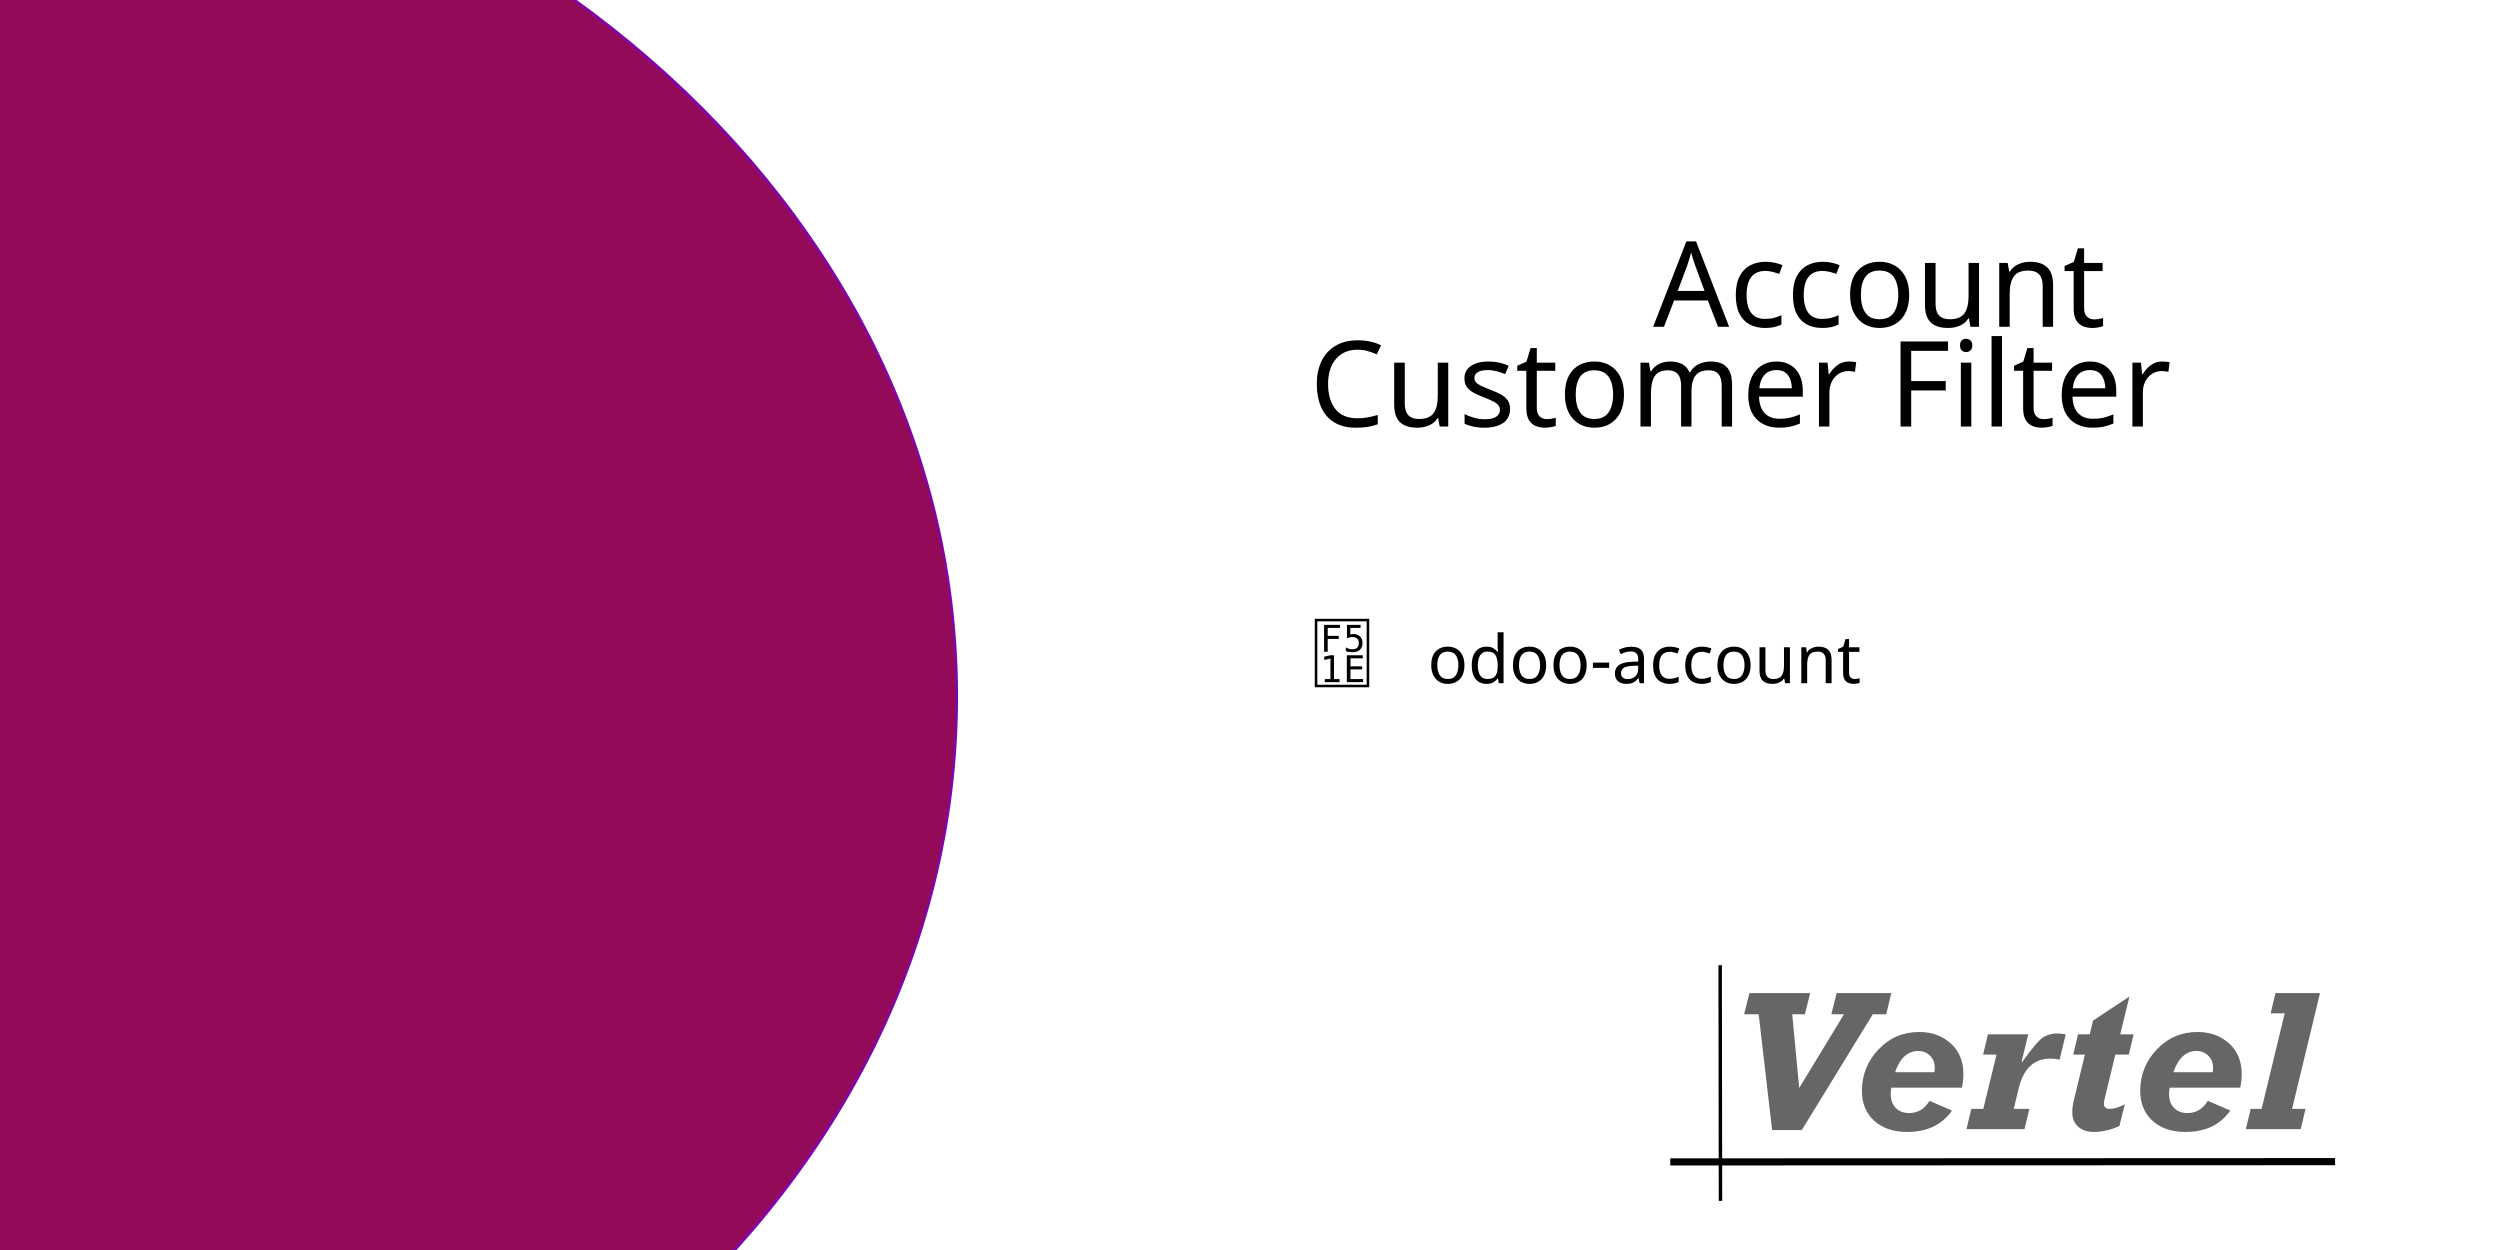
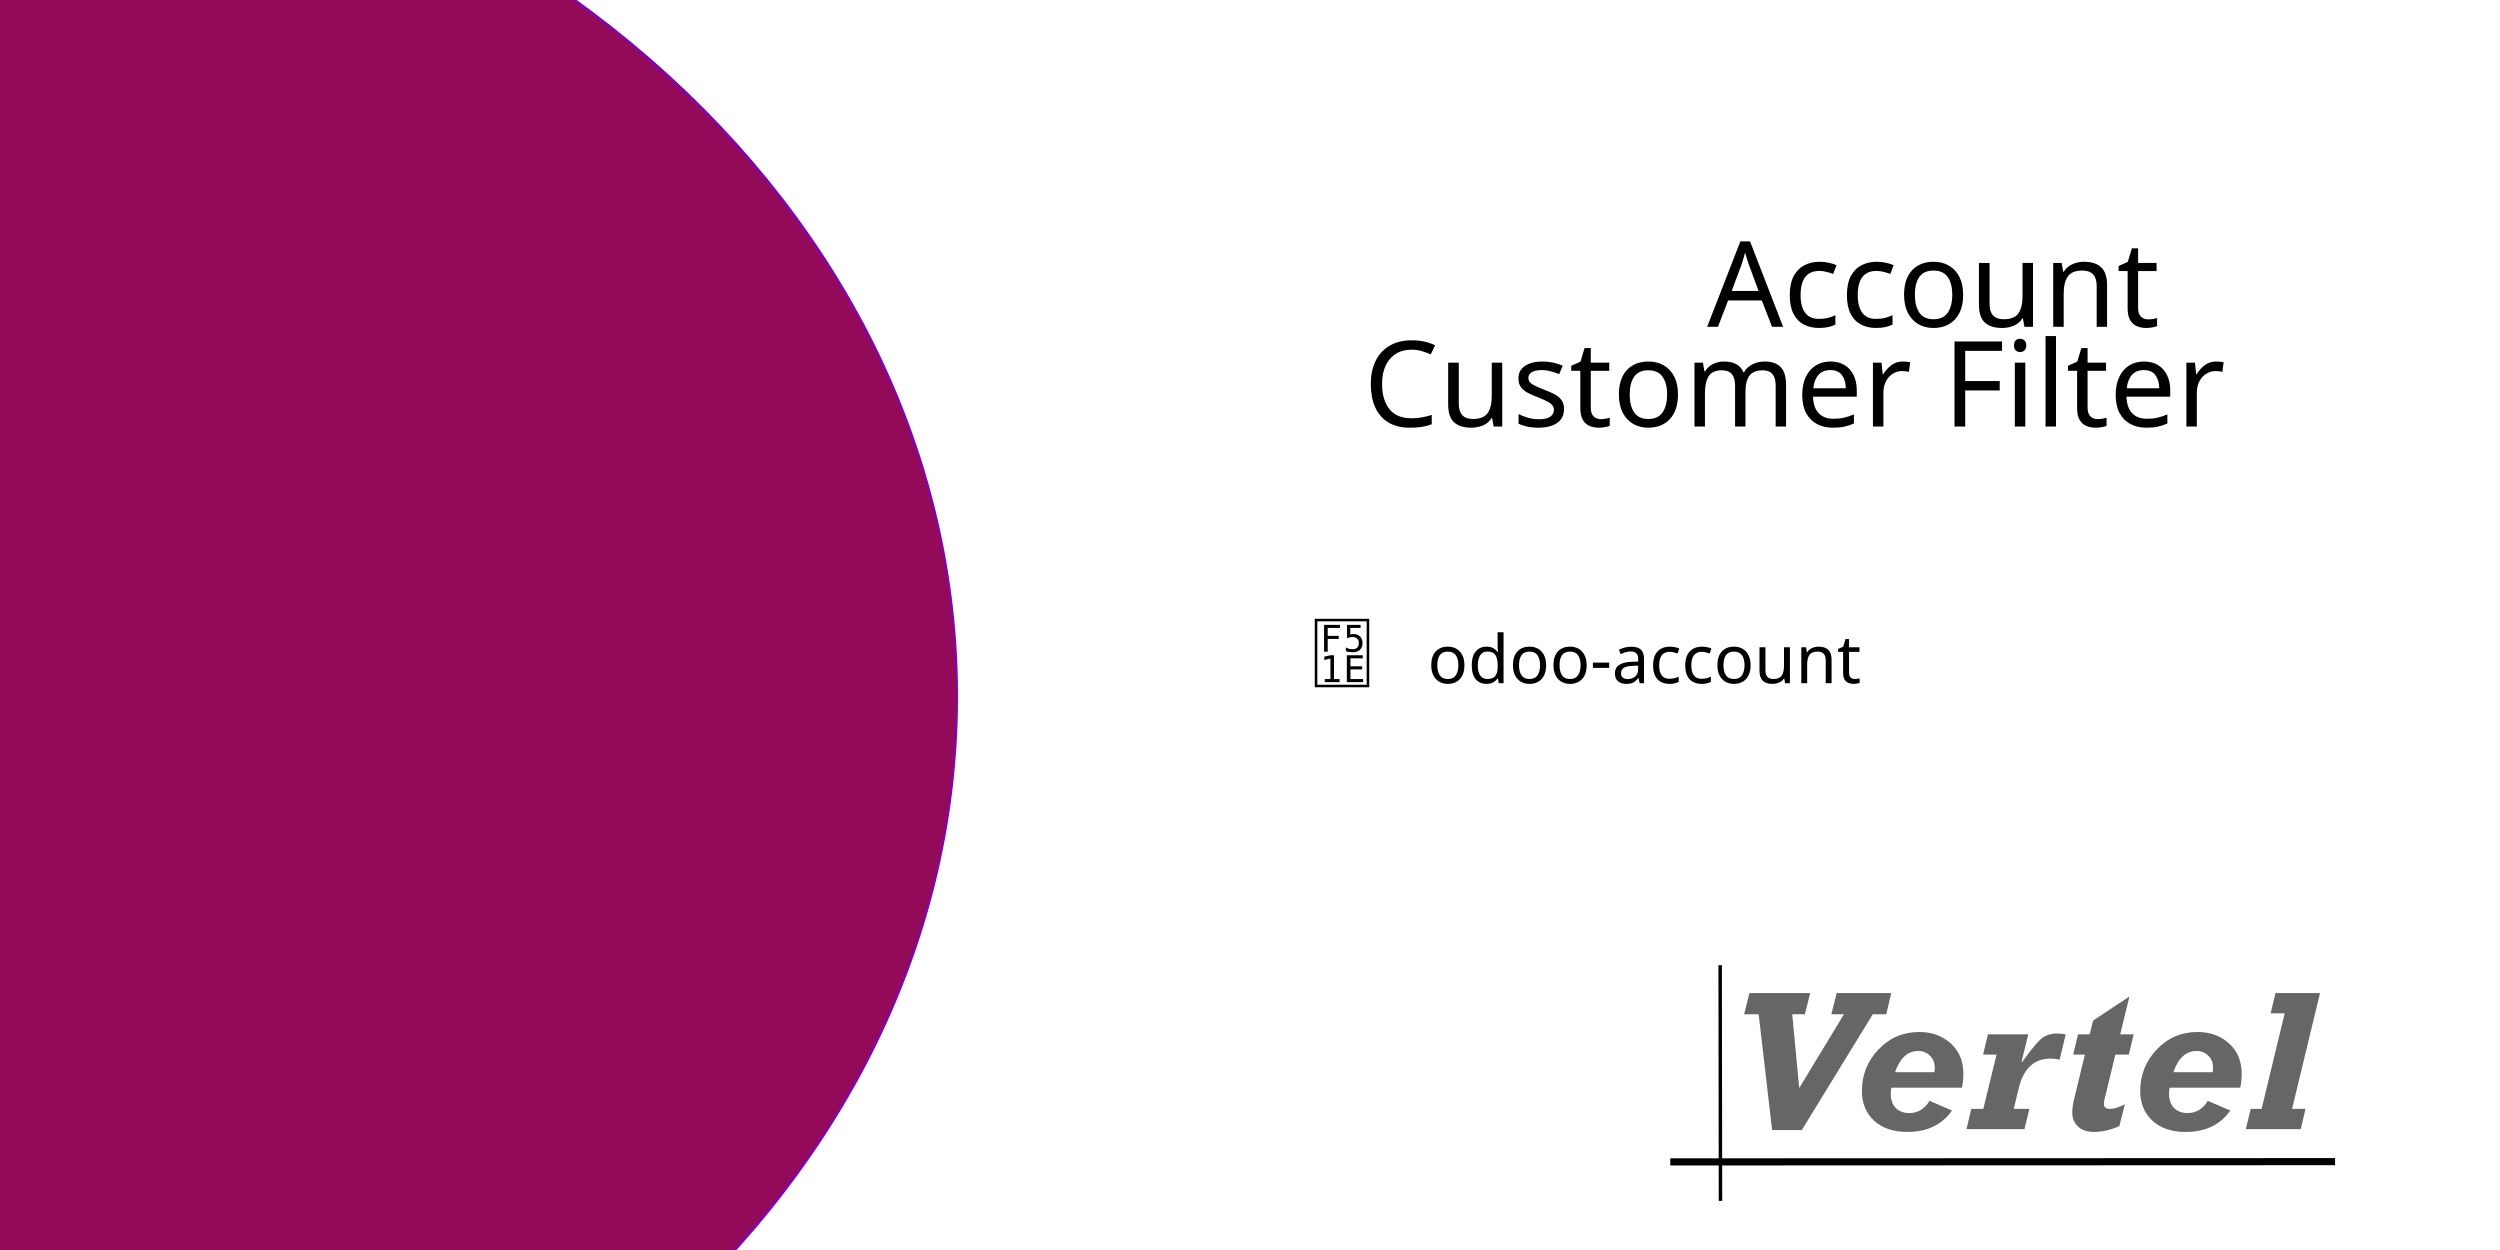
<svg xmlns="http://www.w3.org/2000/svg" width="560px" height="280px" viewBox="0 0 560 280" version="1.1" id="SVGRoot">
  <defs id="defs1502">
    <linearGradient id="linearGradient4211">
      <stop style="stop-color:#930a57;stop-opacity:0.65;" offset="0" id="stop4209" />
    </linearGradient>
    <linearGradient id="linearGradient-1" y2="145.475" x2="79.832" y1="-2.918" x1="66.881" gradientTransform="scale(1.759747,0.5682636)" gradientUnits="userSpaceOnUse">
      <stop id="stop833" offset="0%" stop-color="#222357" />
      <stop id="stop835" offset="100%" stop-color="#254AA5" />
    </linearGradient>
  </defs>
  <g id="layer1">
    <g id="g1954" transform="matrix(0.8140175,0,0,1.211041,87.96433,13.73955)" style="stroke-width:1.007">
      <rect y="-17.523" x="-133" height="241.115" width="717.429" id="rect1936" style="opacity:1;vector-effect:none;fill:#ffffff;fill-opacity:1;fill-rule:evenodd;stroke-width:1.007;stroke-linecap:butt;stroke-linejoin:miter;stroke-miterlimit:4;stroke-dasharray:none;stroke-dashoffset:0;stroke-opacity:1" />
    </g>
    <path style="opacity:1;fill:#8105a7;fill-opacity:1;fill-rule:nonzero;stroke:none;stroke-width:1.543;stroke-linejoin:miter;stroke-miterlimit:4;stroke-dasharray:none;stroke-dashoffset:2.498;stroke-opacity:1;paint-order:fill markers stroke" id="path1226" d="M 214.603,156 A 247.603,206.465 0 0 1 -32.791,362.465 247.603,206.465 0 0 1 -280.603,156.348 247.603,206.465 0 0 1 -33.626,-50.464 247.603,206.465 0 0 1 214.602,155.304" />
    <path style="opacity:1;fill:#930a58;fill-opacity:1;stroke:#4b1f50;stroke-opacity:1;stroke-width:0;stroke-miterlimit:4;stroke-dasharray:none" d="m -51.3,361.519 c -98.937,-6.343 -183.741,-61.307 -215.89,-139.926 -5.442,-13.309 -8.941,-26.314 -11.188,-41.589 -2.27,-15.43 -1.508,-43.958 1.557,-58.304 12.904,-60.404 55.915,-112.333 118.4,-142.947 25.918,-12.698 53.105,-21.153 82.215,-25.568 19.953,-3.026 52.933,-3.726 73.407,-1.558 61.621,6.525 115.552,30.504 156.207,69.451 C 202.876,68.471 223.453,130.962 210.051,193.108 198.085,248.6 157.667,298.661 99.805,329.66 56.02,353.118 0.439,364.836 -51.3,361.519 Z" id="path2210" />
    <g id="g1224" transform="matrix(0.5980845,0,0,0.5980845,373.3415,215.8158)">
      <path d="m 216.891,62.041 1.845,-7.582 h 4.074 l 8.648,-35.786 h -5.265 l 1.806,-7.582 h 16.68 l -10.454,43.368 h 5.035 l -1.806,7.582 h -20.562 m -14.22,-10.586 8.417,3.626 c -3.741,5.348 -9.327,8.022 -16.757,8.022 -5.176,-2.4e-5 -9.301,-1.392 -12.376,-4.176 -3.075,-2.808 -4.612,-6.544 -4.612,-11.208 0,-5.983 2.063,-11.147 6.188,-15.494 4.125,-4.371 9.224,-6.557 15.297,-6.557 4.715,2.4e-5 8.648,1.429 11.799,4.286 3.152,2.833 4.727,6.666 4.727,11.501 -6e-5,1.612 -0.179,3.297 -0.538,5.055 h -26.442 c -0.154,0.806 -0.231,1.575 -0.231,2.308 -3e-5,2.247 0.628,4.017 1.883,5.311 1.281,1.27 2.959,1.905 5.035,1.905 3.203,0 5.739,-1.526 7.61,-4.579 M 189.756,40.723 h 14.72 c 0.102,-0.537 0.154,-1.074 0.154,-1.612 -2e-5,-1.905 -0.602,-3.431 -1.806,-4.579 -1.179,-1.172 -2.639,-1.758 -4.381,-1.758 -3.946,2.4e-5 -6.841,2.649 -8.686,7.948 m -18.179,12.014 -2.037,8.168 c -3.28,1.465 -6.483,2.198 -9.608,2.198 -2.409,-2.4e-5 -4.356,-0.659 -5.842,-1.978 -1.461,-1.343 -2.191,-3.089 -2.191,-5.238 0,-1.587 0.218,-3.236 0.653,-4.945 l 4.074,-16.813 h -4.381 l 1.806,-7.582 h 4.381 l 1.268,-5.165 13.606,-9.011 -3.459,14.175 h 5.035 l -1.806,7.582 h -5.035 l -3.997,16.446 c -0.205,0.83 -0.307,1.502 -0.307,2.015 -3e-5,1.245 0.781,1.868 2.344,1.868 1.486,0 3.318,-0.574 5.496,-1.722 m -59.303,9.304 1.806,-7.582 h 4.497 l 4.958,-20.329 h -5.035 l 1.806,-7.582 h 15.104 l -2.498,10.293 0.154,0.147 c 3.971,-5.519 6.713,-8.693 8.225,-9.523 1.537,-0.83 3.139,-1.245 4.804,-1.245 0.974,4.8e-5 2.088,0.11 3.344,0.33 l -2.268,9.45 c -1.23,-0.244 -2.383,-0.366 -3.459,-0.366 -6.149,2.4e-5 -10.121,3.748 -11.914,11.245 l -1.806,7.582 h 5.842 l -1.845,7.582 h -21.715 m -13.836,-10.586 8.417,3.626 c -3.741,5.348 -9.327,8.022 -16.757,8.022 -5.176,-2.4e-5 -9.301,-1.392 -12.376,-4.176 -3.075,-2.808 -4.612,-6.544 -4.612,-11.208 -8e-6,-5.983 2.063,-11.147 6.188,-15.494 4.125,-4.371 9.224,-6.557 15.297,-6.557 4.715,2.4e-5 8.648,1.429 11.799,4.286 3.152,2.833 4.727,6.666 4.727,11.501 -5e-5,1.612 -0.179,3.297 -0.538,5.055 H 84.14 c -0.154,0.806 -0.231,1.575 -0.231,2.308 -1.2e-5,2.247 0.628,4.017 1.883,5.311 1.281,1.27 2.959,1.905 5.035,1.905 3.203,0 5.739,-1.526 7.61,-4.579 M 85.524,40.723 h 14.72 c 0.102,-0.537 0.154,-1.074 0.154,-1.612 -4e-5,-1.905 -0.602,-3.431 -1.806,-4.579 -1.179,-1.172 -2.639,-1.758 -4.381,-1.758 -3.946,2.4e-5 -6.841,2.649 -8.686,7.948 M 39.48,62.407 34.445,19.039 h -5.458 l 1.999,-7.948 h 22.753 l -1.999,7.948 H 47.013 l 2.614,27.618 16.757,-27.618 h -4.727 l 1.999,-7.948 H 84.102 l -1.883,7.948 H 77.184 L 50.588,62.407 H 39.48" style="font-style:italic;font-variant:normal;font-weight:bold;font-stretch:normal;font-size:32px;font-family:Rockwell;writing-mode:lr-tb;text-anchor:start;fill:#666666;fill-opacity:1;stroke:none;stroke-width:3pt;stroke-linecap:butt;stroke-linejoin:miter;stroke-opacity:1" id="text1583" />
      <path d="m 20.023,0.646 0.118,88.281" style="fill:#000000;fill-opacity:0.738;fill-rule:evenodd;stroke:#000000;stroke-width:1.293;stroke-linecap:butt;stroke-linejoin:round;stroke-miterlimit:4;stroke-opacity:1" id="path1586" />
      <path d="M 1.335,74.326 250.328,74.222" style="fill:#000000;fill-opacity:0.738;fill-rule:evenodd;stroke:#000000;stroke-width:2.67;stroke-linecap:butt;stroke-linejoin:round;stroke-miterlimit:4;stroke-opacity:1" id="path1587" />
    </g>
    <text xml:space="preserve" style="font-style:normal;font-variant:normal;font-weight:normal;font-stretch:normal;font-size:15px;line-height:125%;font-family:Ubuntu;-inkscape-font-specification:'Ubuntu, Normal';text-align:start;letter-spacing:0px;word-spacing:0px;writing-mode:lr-tb;text-anchor:start;fill:#000000;fill-opacity:1;stroke:none;stroke-width:1px;stroke-linecap:butt;stroke-linejoin:miter;stroke-opacity:1" x="319.771" y="153.037" id="text2039">
      <tspan id="tspan2037" x="319.771" y="153.037" style="stroke-width:1px">odoo-account</tspan>
      <tspan x="319.771" y="171.787" id="tspan2041" />
    </text>
    <text xml:space="preserve" style="font-style:normal;font-variant:normal;font-weight:500;font-stretch:normal;font-size:31.134px;line-height:1.25;font-family:'Futura PT';-inkscape-font-specification:'Futura PT, Medium';font-variant-ligatures:normal;font-variant-caps:normal;font-variant-numeric:normal;font-feature-settings:normal;text-align:start;letter-spacing:0px;word-spacing:0px;writing-mode:lr-tb;text-anchor:start;fill:#000000;fill-opacity:0;stroke:none;stroke-width:1" x="290.98" y="-104.525" id="text827">
      <tspan id="tspan825" x="290.98" y="-104.525" style="fill:#000000;fill-opacity:1;stroke-width:1"></tspan>
    </text>
    <text xml:space="preserve" style="font-style:normal;font-variant:normal;font-weight:500;font-stretch:normal;font-size:36.441px;line-height:1.25;font-family:'Futura PT';-inkscape-font-specification:'Futura PT, Medium';font-variant-ligatures:normal;font-variant-caps:normal;font-variant-numeric:normal;font-feature-settings:normal;text-align:start;letter-spacing:0px;word-spacing:0px;writing-mode:lr-tb;text-anchor:start;fill:#ffffff;fill-opacity:0;stroke:none;stroke-width:1" x="351.745" y="-100.835" id="text823">
      <tspan id="tspan821" x="351.745" y="-100.835" style="fill:#000000;fill-opacity:1;stroke-width:1"></tspan>
    </text>
-     <text xml:space="preserve" style="font-style:normal;font-variant:normal;font-weight:normal;font-stretch:normal;font-size:15px;line-height:125%;font-family:Ubuntu;-inkscape-font-specification:'Ubuntu, Normal';text-align:start;letter-spacing:0px;word-spacing:0px;writing-mode:lr-tb;text-anchor:start;fill:#000000;fill-opacity:1;stroke:none;stroke-width:1px;stroke-linecap:butt;stroke-linejoin:miter;stroke-opacity:1" x="505.907" y="73.2" id="text2035">
-       <tspan x="505.907" y="73.2" style="font-style:normal;font-variant:normal;font-weight:normal;font-stretch:normal;font-size:26.667px;font-family:Ubuntu;-inkscape-font-specification:'Ubuntu, Normal';font-variant-ligatures:normal;font-variant-caps:normal;font-variant-numeric:normal;font-feature-settings:normal;text-align:end;writing-mode:lr-tb;text-anchor:end;stroke-width:1px" id="tspan847">Account </tspan>
-       <tspan x="505.907" y="95.537" style="font-style:normal;font-variant:normal;font-weight:normal;font-stretch:normal;font-size:26.667px;font-family:Ubuntu;-inkscape-font-specification:'Ubuntu, Normal';font-variant-ligatures:normal;font-variant-caps:normal;font-variant-numeric:normal;font-feature-settings:normal;text-align:end;writing-mode:lr-tb;text-anchor:end;stroke-width:1px" id="tspan846">Customer Filter</tspan>
+     <text xml:space="preserve" style="font-style:normal;font-variant:normal;font-weight:normal;font-stretch:normal;font-size:15px;line-height:125%;font-family:Ubuntu;-inkscape-font-specification:'Ubuntu, Normal';text-align:start;letter-spacing:0px;word-spacing:0px;writing-mode:lr-tb;text-anchor:end;fill:#000000;fill-opacity:1;stroke:none;stroke-width:1px;stroke-linecap:butt;stroke-linejoin:miter;stroke-opacity:1" x="518.0" y="73.2" id="text2035">
+       <tspan x="518.0" y="73.2" style="font-style:normal;font-variant:normal;font-weight:normal;font-stretch:normal;font-size:26.667px;font-family:Ubuntu;-inkscape-font-specification:'Ubuntu, Normal';font-variant-ligatures:normal;font-variant-caps:normal;font-variant-numeric:normal;font-feature-settings:normal;text-align:end;writing-mode:lr-tb;text-anchor:end;stroke-width:1px" id="tspan847">Account </tspan>
+       <tspan x="518.0" y="95.537" style="font-style:normal;font-variant:normal;font-weight:normal;font-stretch:normal;font-size:26.667px;font-family:Ubuntu;-inkscape-font-specification:'Ubuntu, Normal';font-variant-ligatures:normal;font-variant-caps:normal;font-variant-numeric:normal;font-feature-settings:normal;text-align:end;writing-mode:lr-tb;text-anchor:end;stroke-width:1px" id="tspan846">Customer Filter</tspan>
    </text>
    <flowRoot xml:space="preserve" id="flowRoot844" style="font-style:normal;font-variant:normal;font-weight:500;font-stretch:normal;font-size:53.333px;line-height:1.25;font-family:'Futura PT';-inkscape-font-specification:'Futura PT, Medium';font-variant-ligatures:normal;font-variant-caps:normal;font-variant-numeric:normal;font-feature-settings:normal;text-align:start;letter-spacing:0px;word-spacing:0px;writing-mode:lr-tb;text-anchor:start;fill:#000000;fill-opacity:1;stroke:none">
      <flowRegion id="flowRegion846">
        <rect id="rect848" width="100" height="83" x="206" y="-32" />
      </flowRegion>
      <flowPara id="flowPara850" />
    </flowRoot>
    <text id="text845" y="-116.525" x="206.98" style="font-style:normal;font-variant:normal;font-weight:500;font-stretch:normal;font-size:31.134px;line-height:1.25;font-family:'Futura PT';-inkscape-font-specification:'Futura PT, Medium';font-variant-ligatures:normal;font-variant-caps:normal;font-variant-numeric:normal;font-feature-settings:normal;text-align:start;letter-spacing:0px;word-spacing:0px;writing-mode:lr-tb;text-anchor:start;fill:#000000;fill-opacity:0;stroke:none;stroke-width:1" xml:space="preserve">
      <tspan style="fill:#000000;fill-opacity:1;stroke-width:1" y="-116.525" x="206.98" id="tspan843"></tspan>
    </text>
    <text id="text845-2" y="152.8" x="293.933" style="font-style:normal;font-variant:normal;font-weight:500;font-stretch:normal;font-size:18.134px;line-height:1.25;font-family:'Futura PT';-inkscape-font-specification:'Futura PT, Medium';font-variant-ligatures:normal;font-variant-caps:normal;font-variant-numeric:normal;font-feature-settings:normal;text-align:start;letter-spacing:0px;word-spacing:0px;writing-mode:lr-tb;text-anchor:start;fill:#000000;fill-opacity:0;stroke:none;stroke-width:1" xml:space="preserve">
      <tspan style="fill:#000000;fill-opacity:1;stroke-width:1" y="152.8" x="293.933" id="tspan843-9"></tspan>
    </text>
  </g>
</svg>
